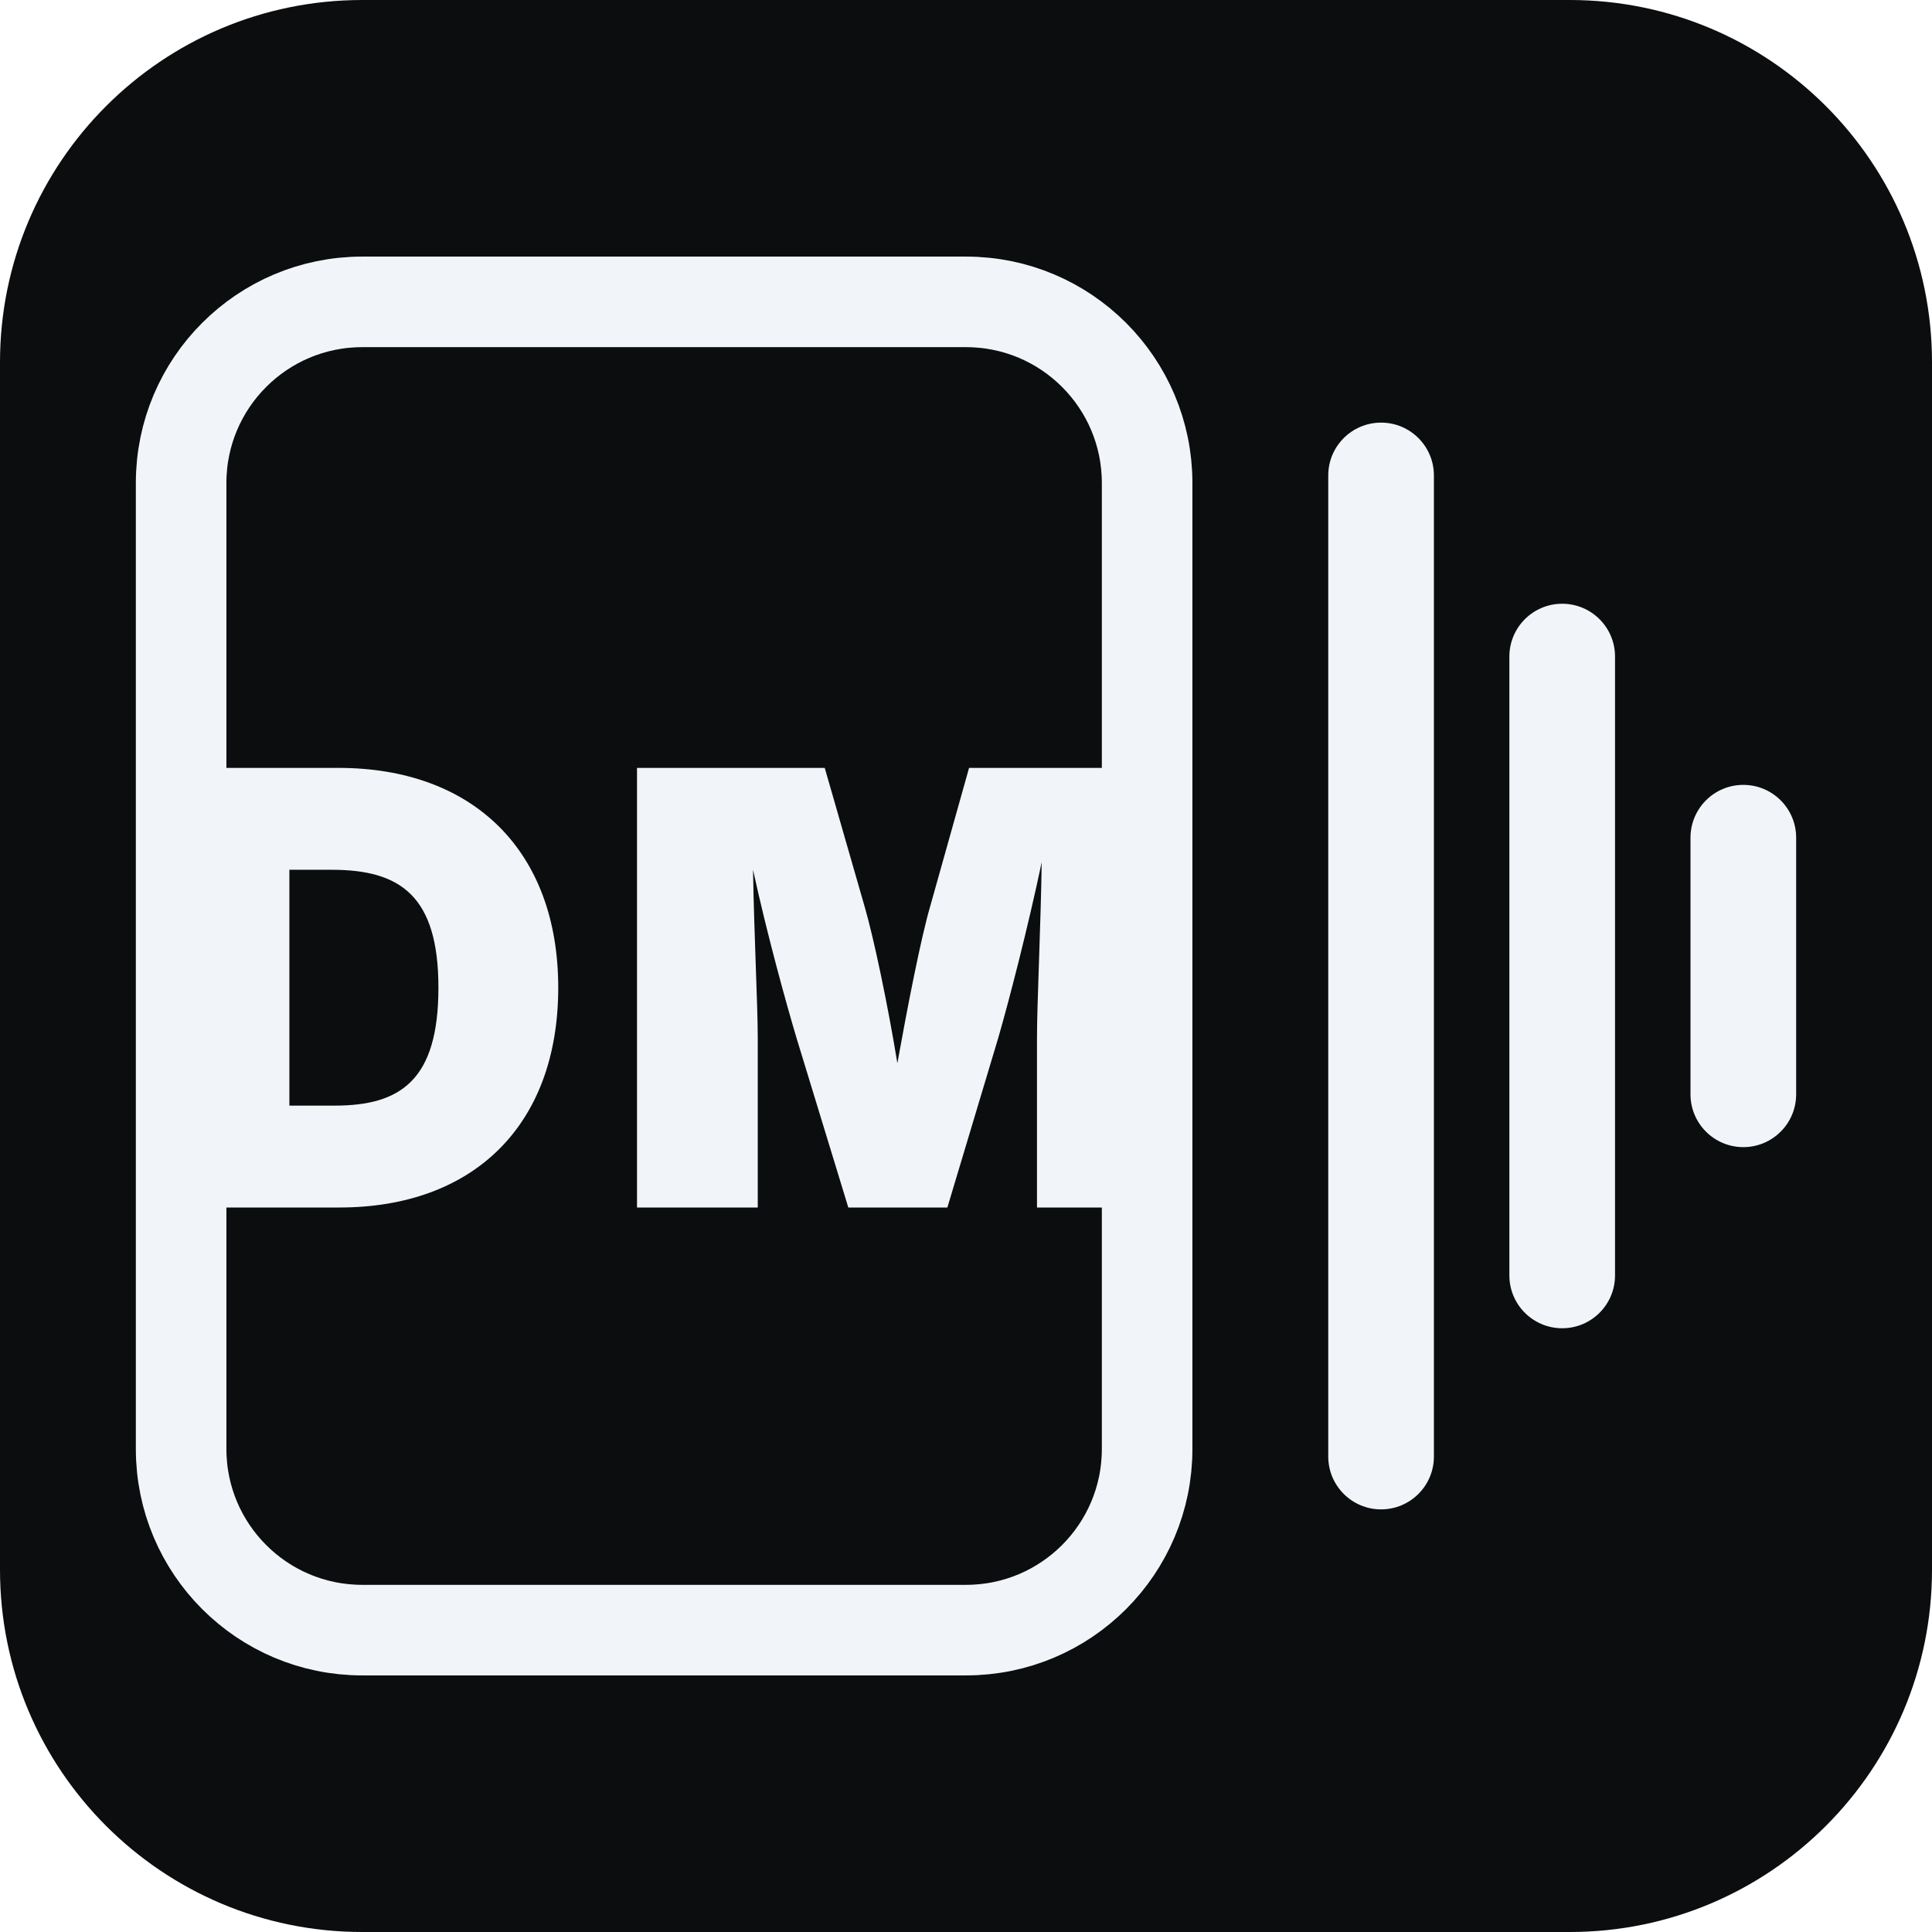
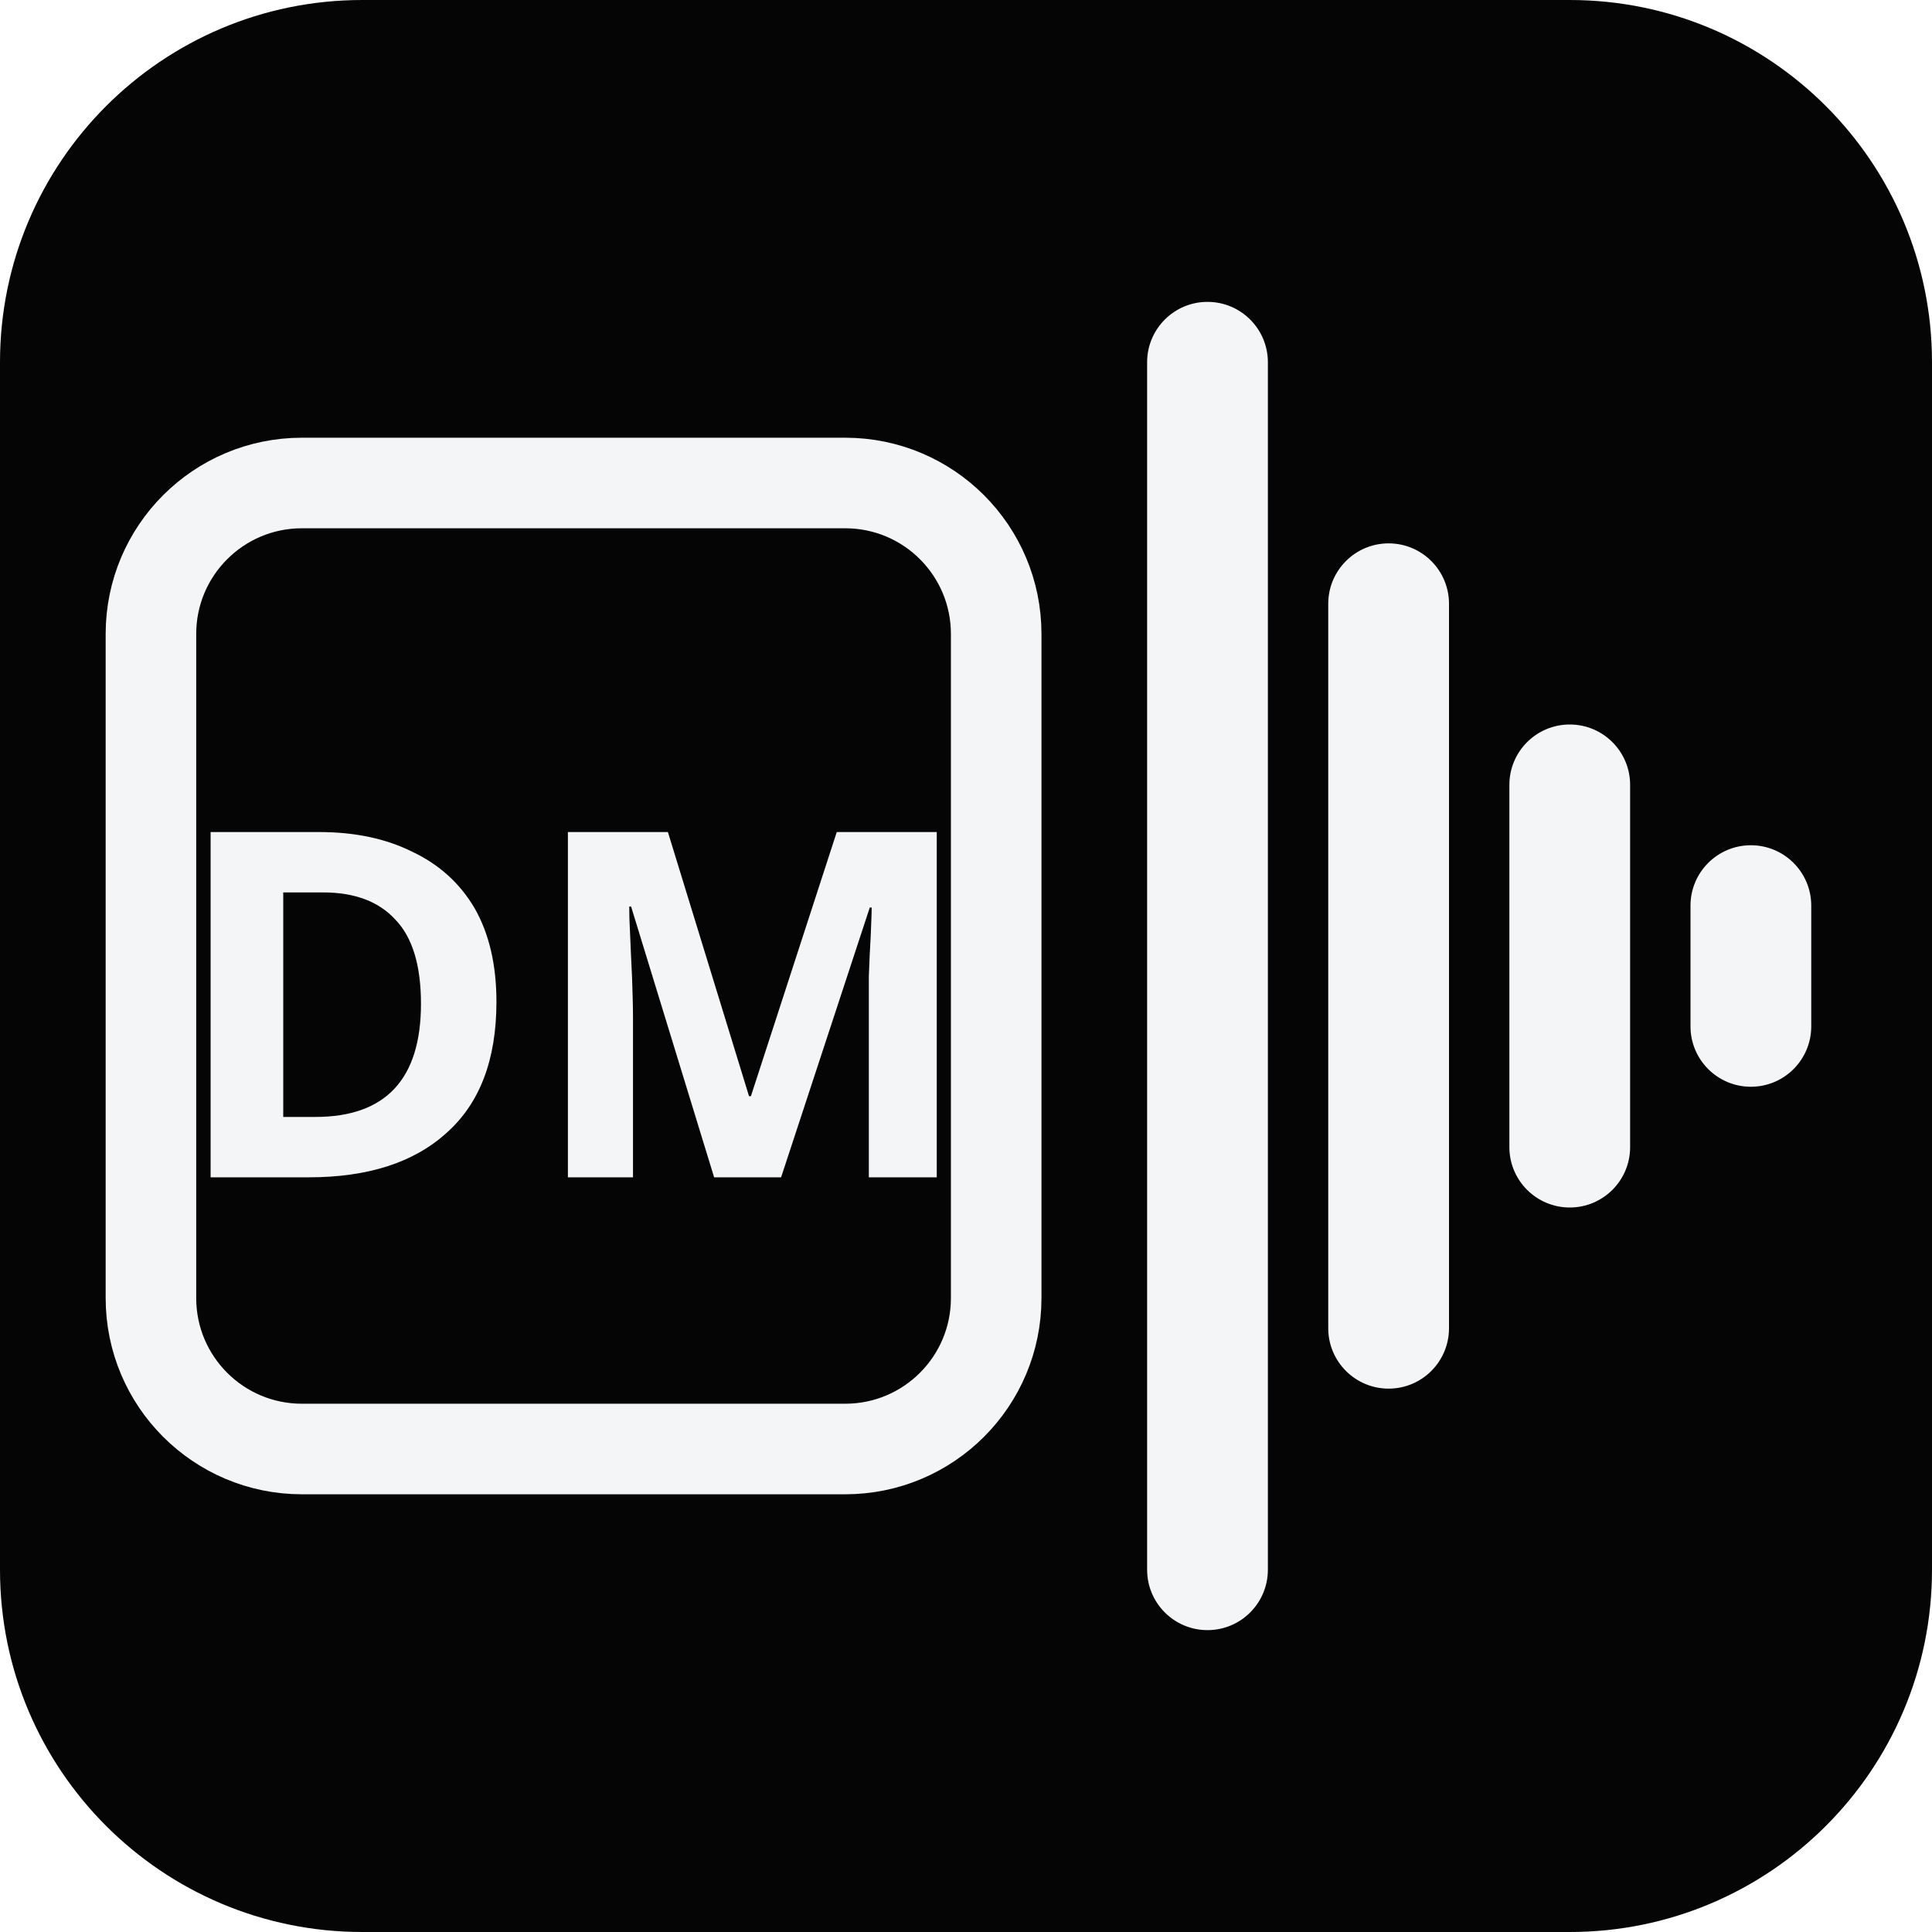
- <svg xmlns="http://www.w3.org/2000/svg" viewBox="0 0 32 32" fill="none" role="img" aria-label="DM Favicon">
-   <rect width="32" height="32" rx="6" fill="#0C0D0E" />
-   <rect x="3" y="5" width="16" height="22" rx="3" stroke="#F1F5F9" stroke-width="1.5" fill="none" />
-   <text x="11" y="20" font-family="-apple-system, BlinkMacSystemFont, 'Inter', sans-serif" font-weight="900" font-size="10" text-anchor="middle" fill="#F1F5F9" letter-spacing="0.5">DM</text>
-   <rect x="22" y="7" width="1.75" height="18" rx="0.875" fill="#F1F5F9" />
-   <rect x="25" y="10" width="1.75" height="12" rx="0.875" fill="#F1F5F9" />
-   <rect x="28" y="13" width="1.75" height="6" rx="0.875" fill="#F1F5F9" />
+ <svg xmlns="http://www.w3.org/2000/svg" viewBox="0 0 32 32" fill="none" role="img" aria-label="DM">
+   <rect width="32" height="32" rx="6" fill="#050506" />
+   <rect x="2.5" y="8" width="14" height="16" rx="2.5" stroke="#F4F5F7" stroke-width="1.5" />
+   <text x="9.5" y="19.5" font-family="system-ui, sans-serif" font-weight="900" font-size="8" text-anchor="middle" fill="#F4F5F7">DM</text>
+   <rect x="19" y="5" width="2" height="22" rx="1" fill="#F4F5F7" />
+   <rect x="22" y="9" width="2" height="14" rx="1" fill="#F4F5F7" />
+   <rect x="25" y="12" width="2" height="8" rx="1" fill="#F4F5F7" />
+   <rect x="28" y="14" width="2" height="4" rx="1" fill="#F4F5F7" />
+   <rect x="16.5" y="15" width="1" height="2" rx=".5" fill="#F4F5F7" opacity="0" />
</svg>
